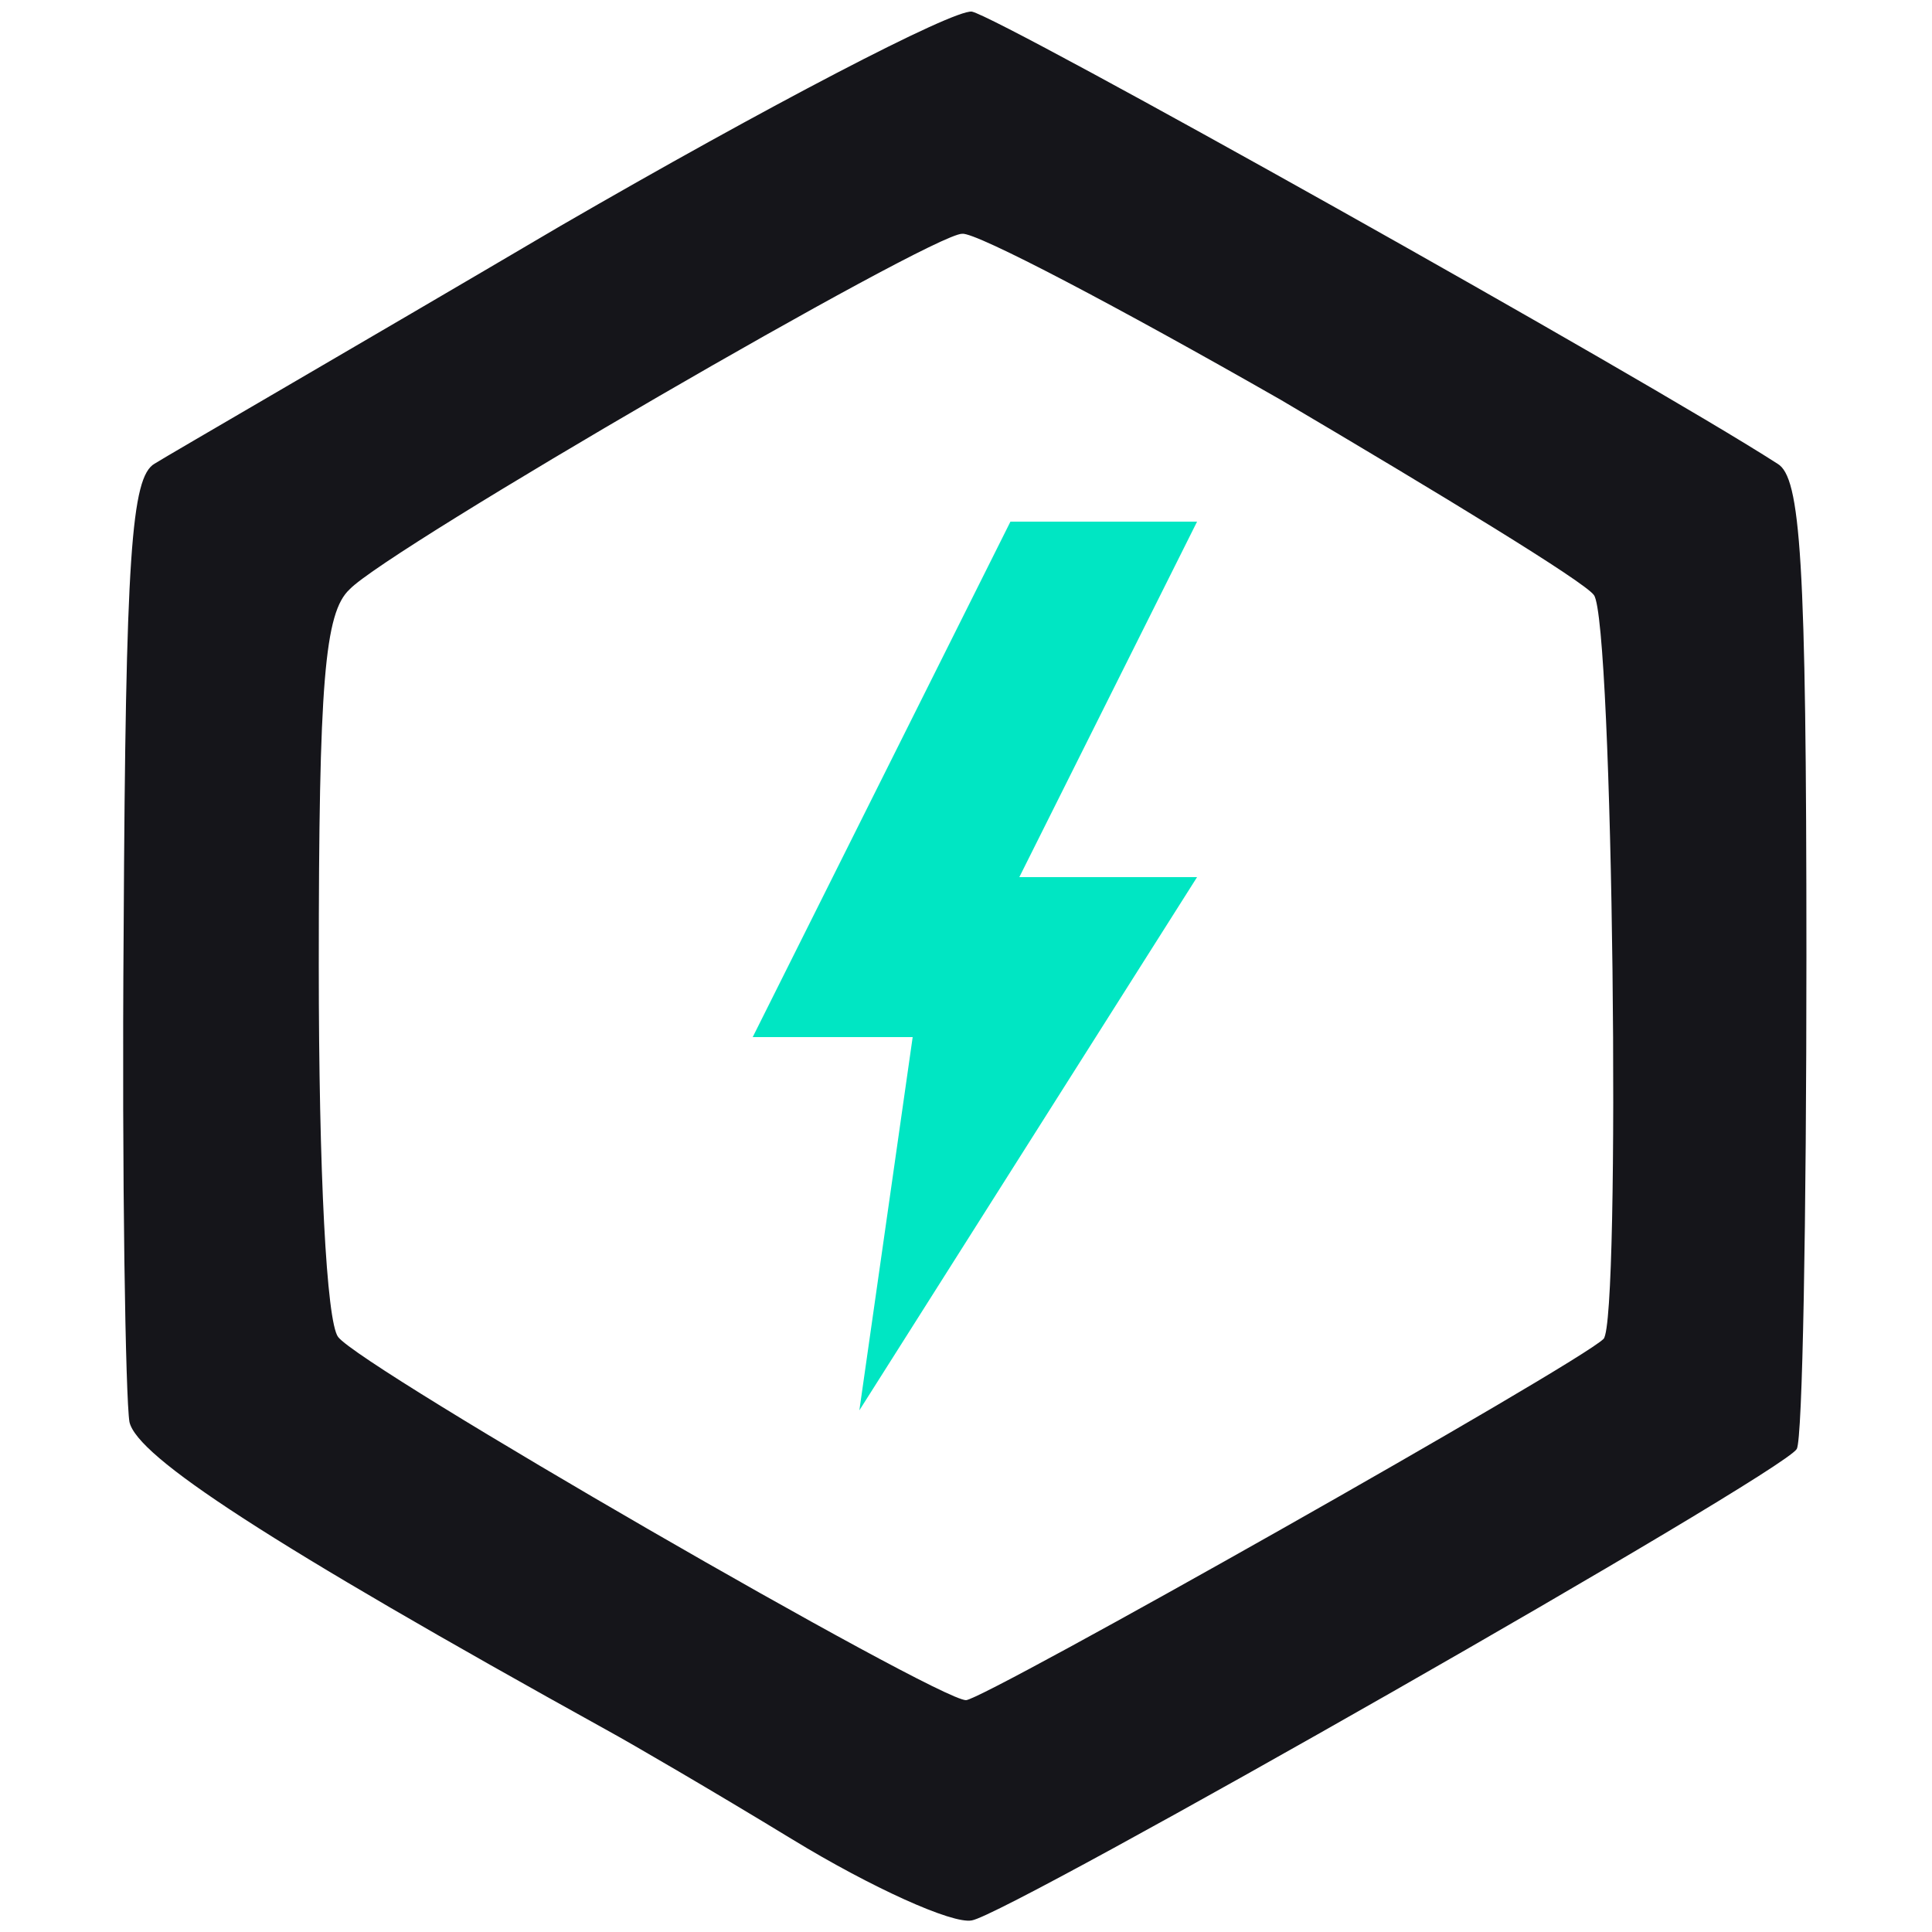
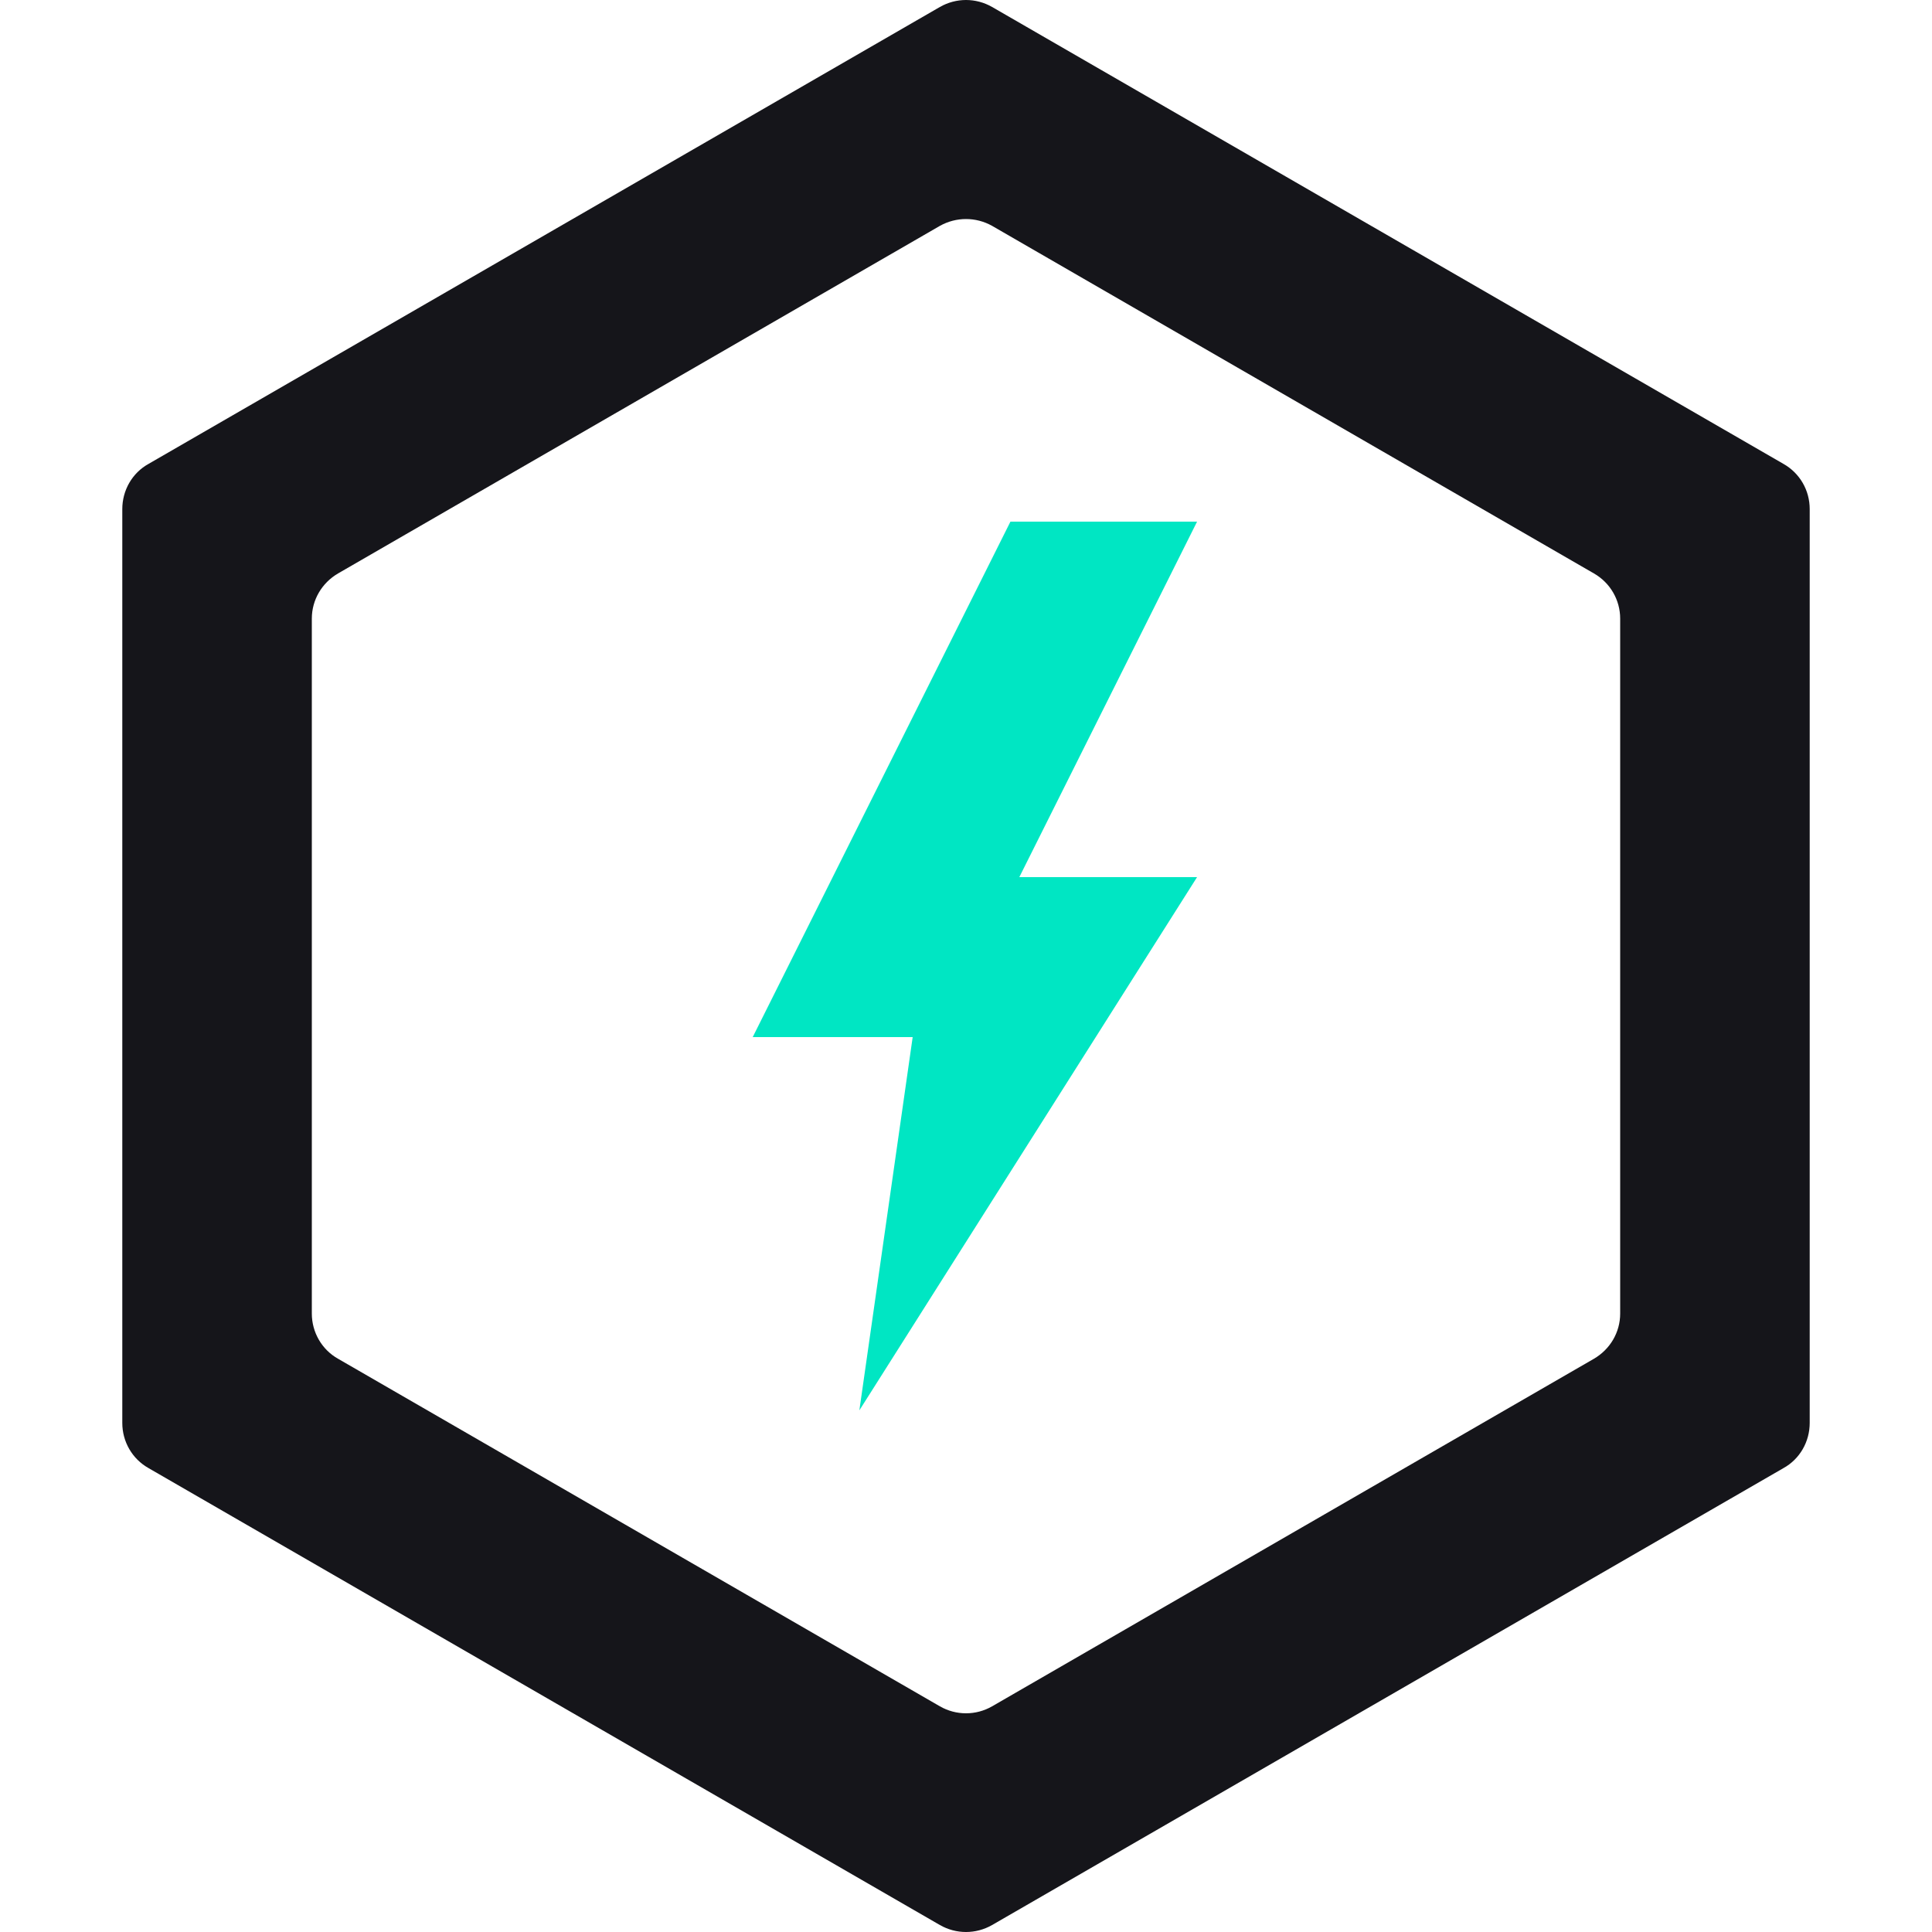
<svg xmlns="http://www.w3.org/2000/svg" viewBox="0 0 100 100" width="100" height="100" role="img" aria-label="reichi.it">
-   <g transform="translate(0.00 100.00) scale(0.1 -0.1)" fill="#15151a">
-     <path d="M290 883 c-107 -63 -202 -118 -210 -123 -12 -7 -15 -47 -16 -242 -1 -128 1 -242 3 -254 4 -18 71 -62 248 -160 11 -6 54 -31 95 -56 41 -25 83 -44 93 -42 19 3 419 231 427 244 3 5 5 119 5 255 0 206 -3 248 -15 255 -70 45 -402 231 -417 234 -10 1 -106 -49 -213 -111z m373 -90 c83 -49 157 -94 162 -101 10 -13 14 -376 5 -385 -13 -13 -321 -187 -330 -187 -15 0 -313 172 -325 188 -6 8 -10 85 -10 192 0 147 3 183 16 195 20 21 301 184 317 184 7 1 81 -38 165 -86z" />
+   <g transform="translate(0.00 0.00) scale(1)" fill="#15151a" fill-rule="evenodd">
+     <path d="M92.31 24.01L51.35 0.36C50.51 -0.12 49.49 -0.12 48.65 0.36L7.69 24.01C6.84 24.48 6.33 25.38 6.33 26.35L6.33 73.65C6.33 74.62 6.84 75.51 7.69 75.99L48.65 99.64C49.49 100.12 50.51 100.12 51.35 99.64L92.31 75.99C93.16 75.52 93.67 74.62 93.67 73.65L93.67 26.35C93.67 25.38 93.16 24.49 92.31 24.01ZM83.86 67.99C83.86 68.96 83.34 69.84 82.50 70.33L51.35 88.32C50.51 88.80 49.49 88.80 48.65 88.32L17.50 70.33C16.66 69.86 16.14 68.96 16.14 67.99L16.14 32.02C16.14 31.05 16.66 30.17 17.50 29.68L48.65 11.69C49.49 11.22 50.51 11.22 51.35 11.69L82.50 29.68C83.34 30.16 83.86 31.05 83.86 32.02L83.86 67.99Z" />
  </g>
  <path transform="translate(38.04 27.00) scale(0.46)" d="M31 0H52L32 40H52L14 100L20 58H2Z" fill="#00e6c3" />
</svg>
